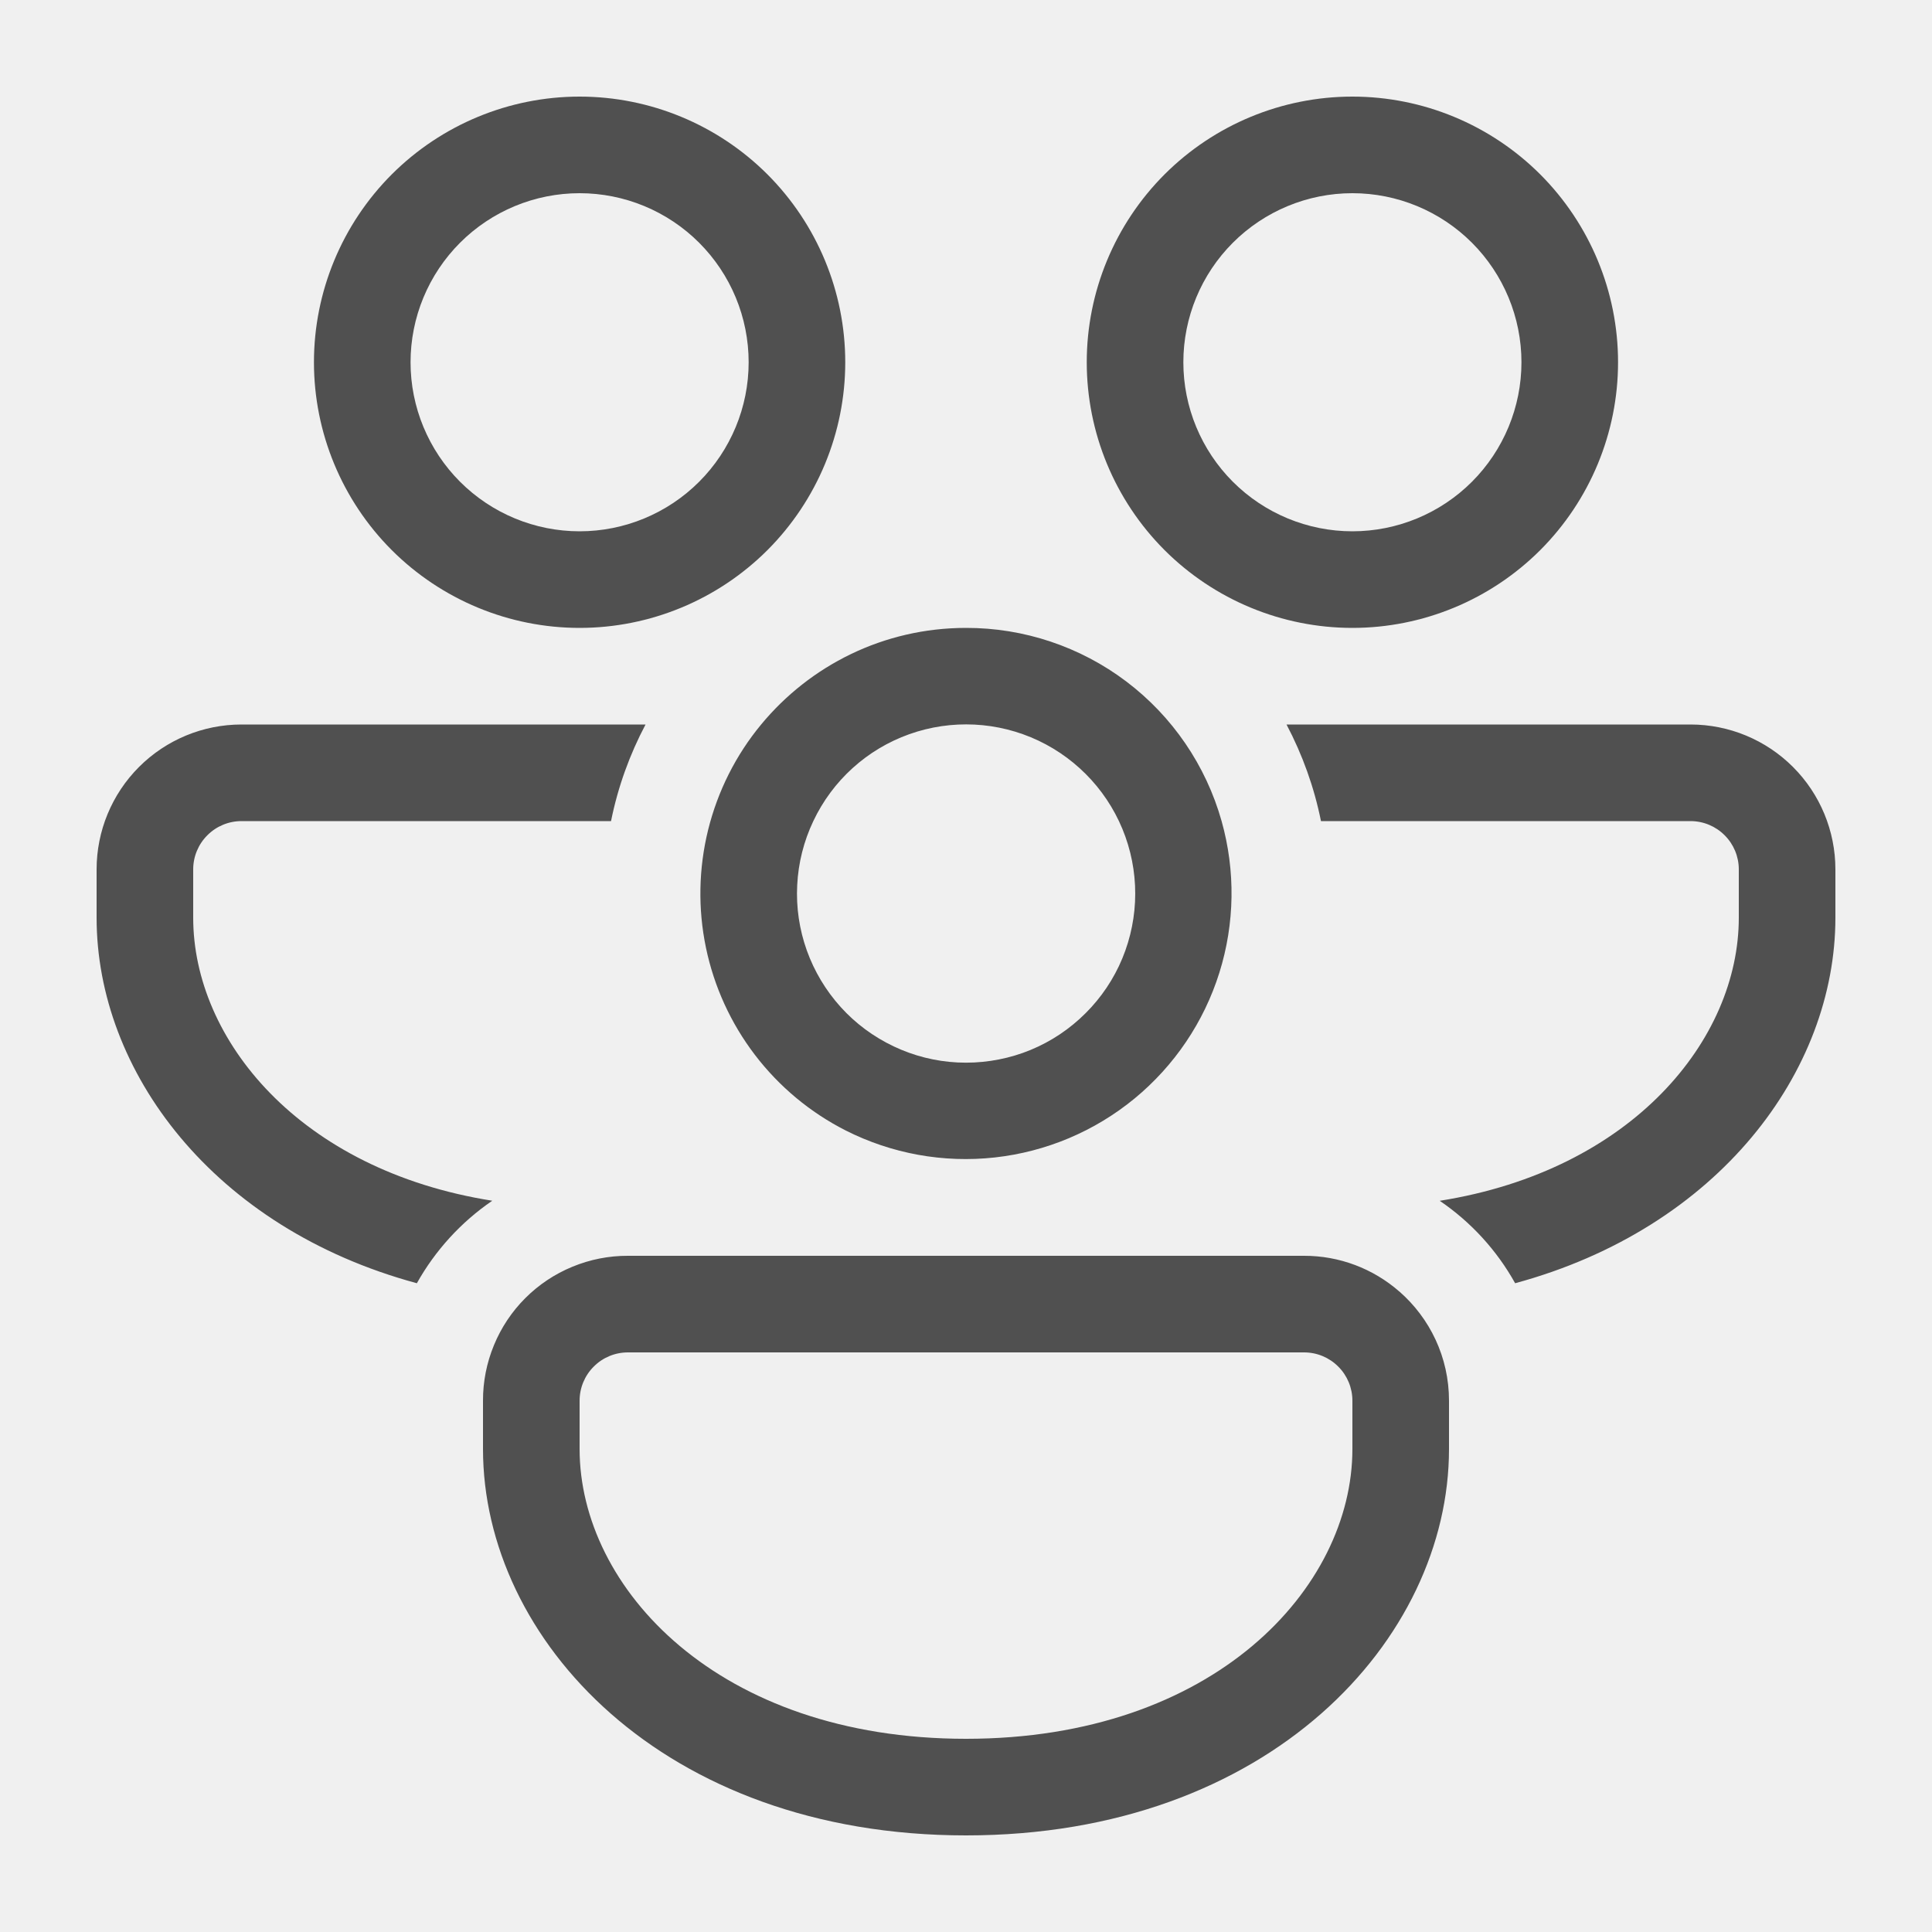
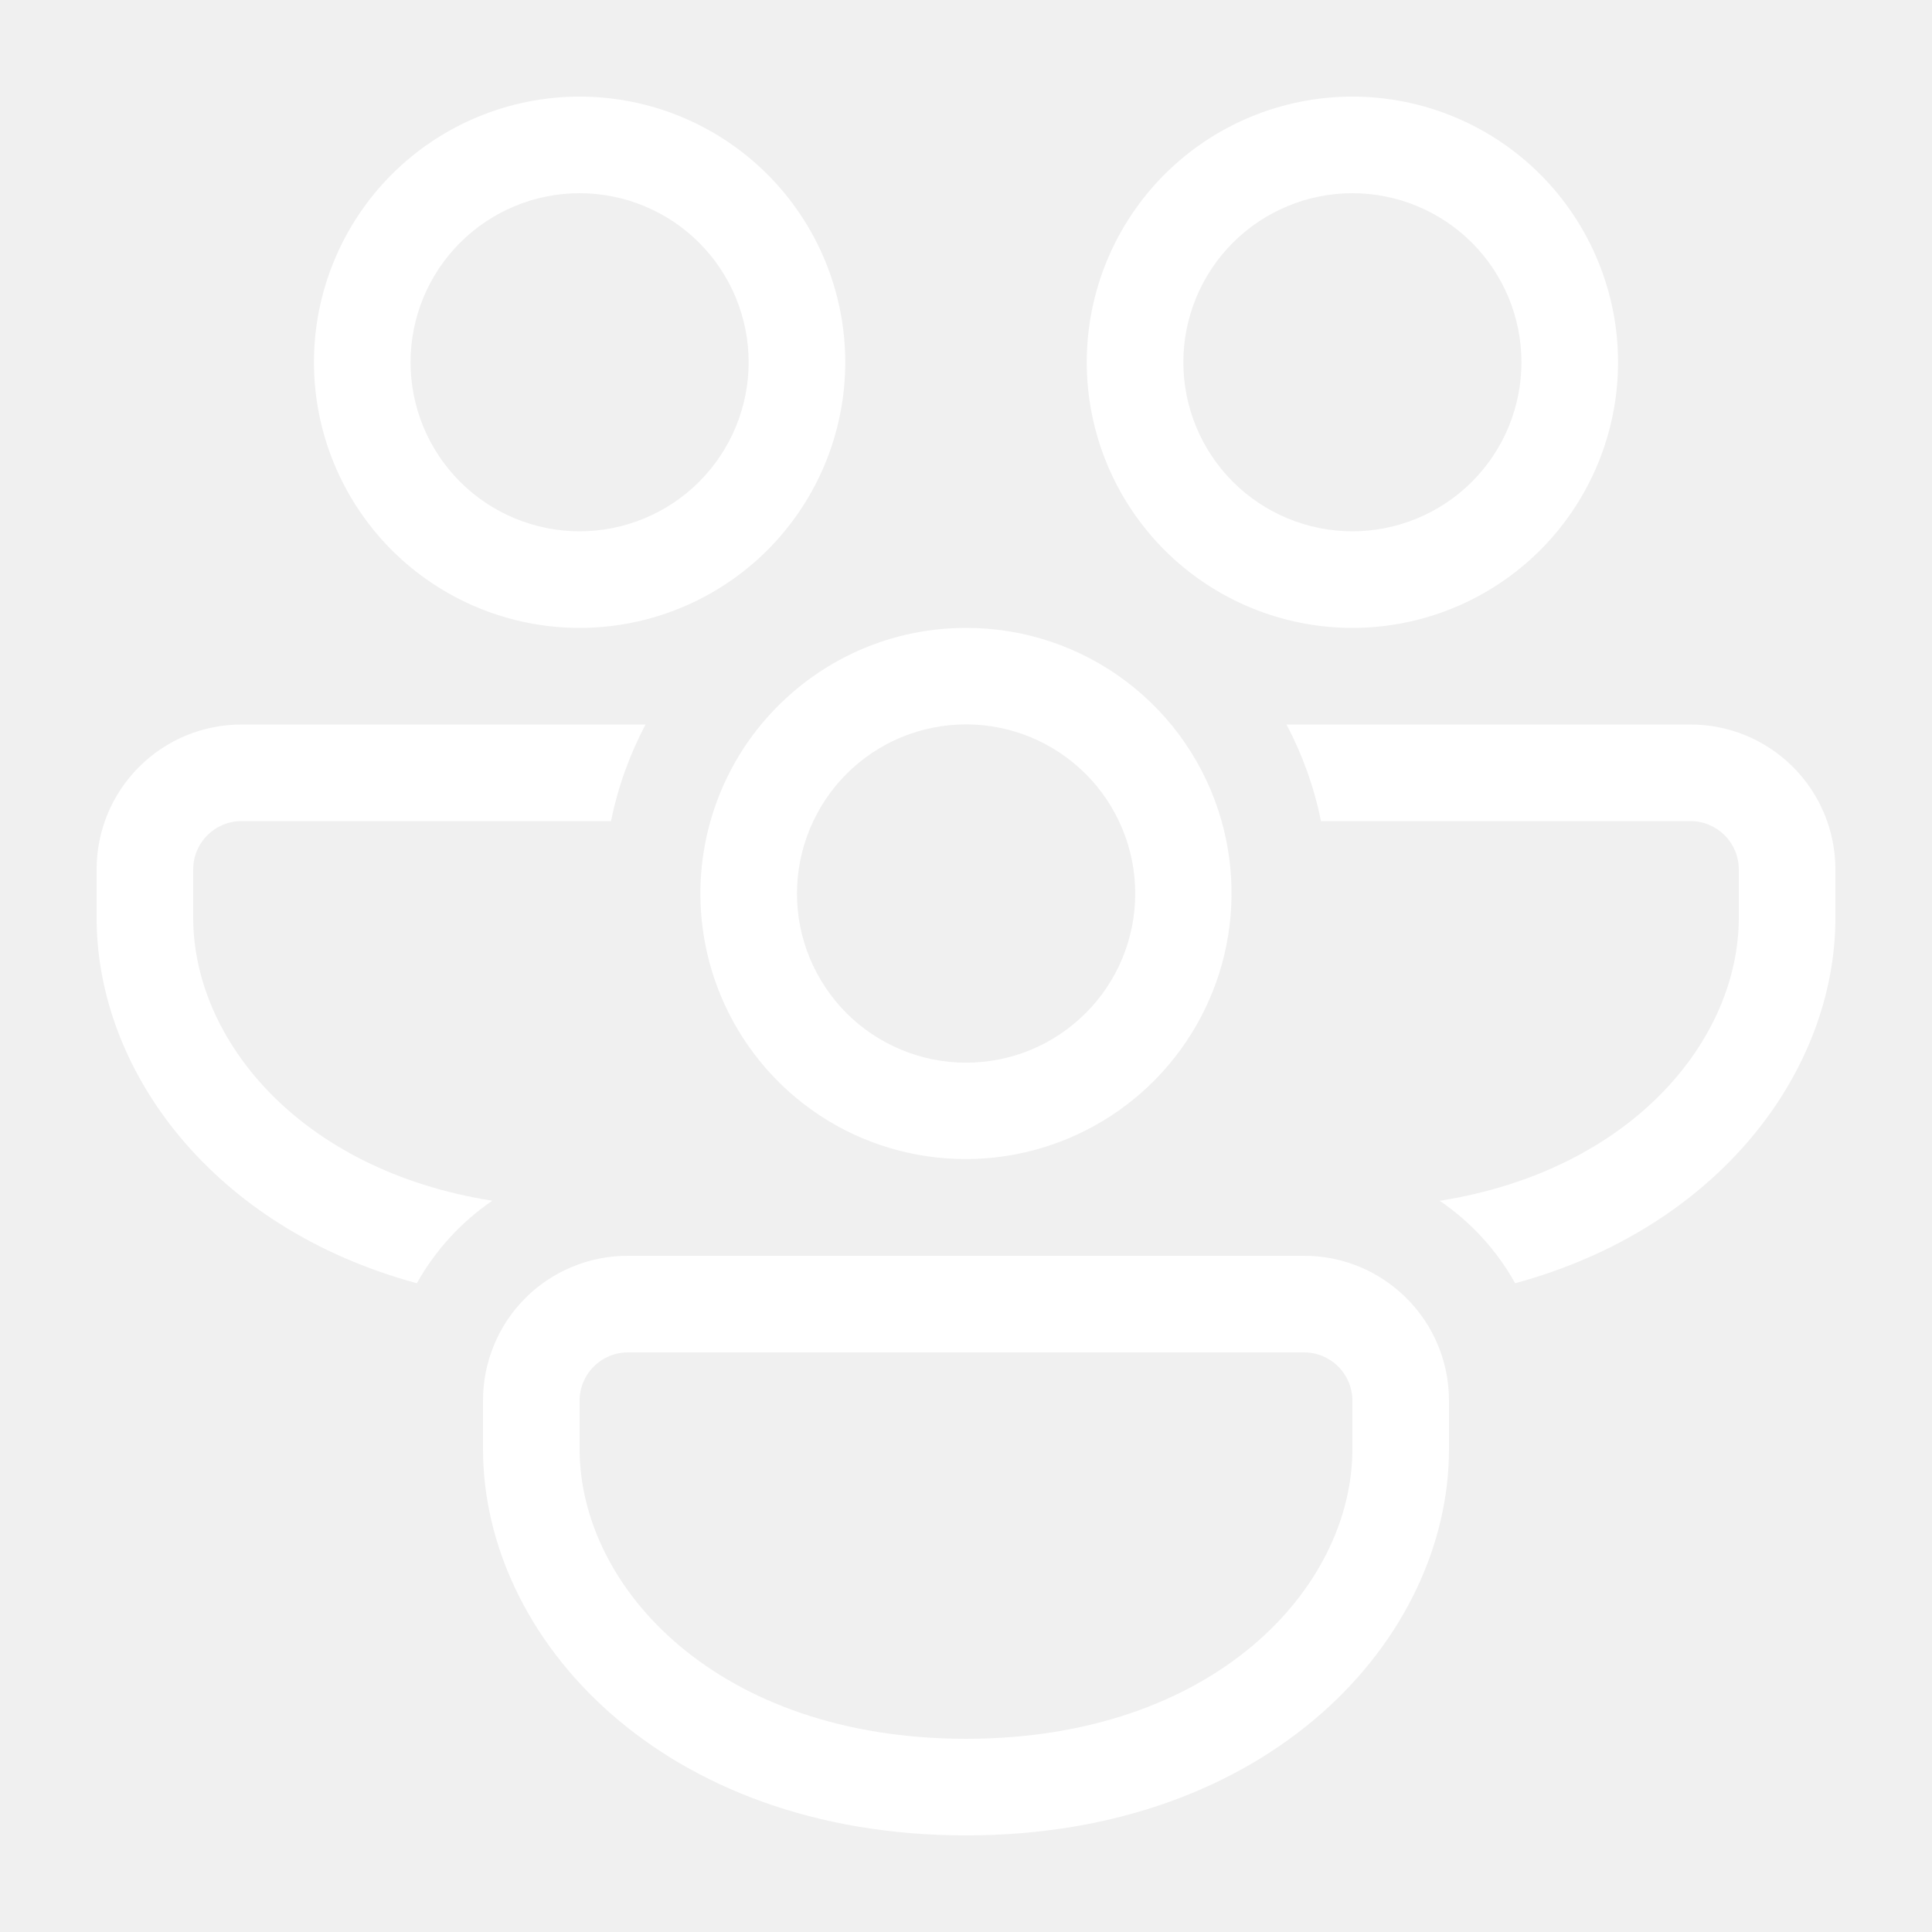
<svg xmlns="http://www.w3.org/2000/svg" width="30" height="30" viewBox="0 0 30 30" fill="none">
  <g id="fluent:people-community-20-regular">
-     <path id="Vector" d="M13.125 5.625C13.125 4.531 12.69 3.482 11.917 2.708C11.143 1.935 10.094 1.5 9 1.5C7.906 1.5 6.857 1.935 6.083 2.708C5.31 3.482 4.875 4.531 4.875 5.625C4.875 6.719 5.31 7.768 6.083 8.542C6.857 9.315 7.906 9.75 9 9.75C10.094 9.75 11.143 9.315 11.917 8.542C12.69 7.768 13.125 6.719 13.125 5.625ZM6.375 5.625C6.375 5.28 6.443 4.939 6.575 4.62C6.707 4.302 6.9 4.013 7.144 3.769C7.388 3.525 7.677 3.332 7.995 3.2C8.314 3.068 8.655 3 9 3C9.345 3 9.686 3.068 10.005 3.2C10.323 3.332 10.612 3.525 10.856 3.769C11.1 4.013 11.293 4.302 11.425 4.62C11.557 4.939 11.625 5.28 11.625 5.625C11.625 6.321 11.348 6.989 10.856 7.481C10.364 7.973 9.696 8.25 9 8.25C8.304 8.25 7.636 7.973 7.144 7.481C6.652 6.989 6.375 6.321 6.375 5.625ZM3.75 11.25H10.024C9.778 11.715 9.595 12.219 9.488 12.75H3.75C3.551 12.75 3.36 12.829 3.22 12.97C3.079 13.11 3 13.301 3 13.5V14.25C3 16.14 4.649 18.171 7.644 18.645C7.161 18.975 6.759 19.415 6.473 19.926C3.308 19.07 1.5 16.631 1.5 14.25V13.5C1.5 12.903 1.737 12.331 2.159 11.909C2.581 11.487 3.153 11.25 3.75 11.25ZM11.819 11.25C12.575 10.335 13.719 9.75 15 9.75C15.898 9.748 16.773 10.041 17.489 10.582C18.206 11.124 18.725 11.885 18.969 12.75C19.186 13.522 19.174 14.34 18.934 15.105C18.694 15.87 18.236 16.548 17.617 17.058C16.998 17.567 16.244 17.885 15.447 17.973C14.65 18.061 13.845 17.915 13.13 17.553C12.579 17.273 12.098 16.872 11.723 16.381C11.348 15.89 11.088 15.321 10.962 14.716C10.836 14.111 10.848 13.485 10.996 12.885C11.145 12.285 11.425 11.726 11.819 11.25ZM12.629 12.75C12.481 13.062 12.396 13.399 12.379 13.744C12.361 14.088 12.412 14.433 12.528 14.758C12.644 15.082 12.823 15.381 13.054 15.637C13.285 15.893 13.565 16.1 13.877 16.248C14.188 16.396 14.526 16.481 14.87 16.498C15.215 16.515 15.559 16.464 15.884 16.349C16.209 16.233 16.508 16.054 16.763 15.822C17.019 15.591 17.227 15.312 17.375 15C17.673 14.37 17.709 13.648 17.475 12.992C17.241 12.336 16.755 11.8 16.126 11.501C15.496 11.203 14.774 11.167 14.118 11.401C13.462 11.635 12.927 12.12 12.629 12.75ZM23.527 19.926C23.242 19.414 22.841 18.976 22.356 18.646C25.35 18.171 27 16.139 27 14.25V13.5C27 13.301 26.921 13.11 26.78 12.97C26.64 12.829 26.449 12.75 26.25 12.75H20.512C20.407 12.227 20.226 11.722 19.977 11.25H26.25C26.847 11.25 27.419 11.487 27.841 11.909C28.263 12.331 28.5 12.903 28.5 13.5V14.25C28.5 16.631 26.691 19.068 23.527 19.926ZM21.73 20.056C21.321 19.697 20.795 19.499 20.25 19.5H9.75C9.454 19.499 9.161 19.557 8.888 19.67C8.615 19.782 8.366 19.948 8.157 20.157C7.948 20.366 7.782 20.615 7.67 20.888C7.557 21.161 7.499 21.454 7.5 21.75V22.5C7.5 25.456 10.29 28.5 15 28.5C19.71 28.5 22.5 25.456 22.5 22.5V21.75C22.5 21.075 22.203 20.469 21.73 20.055V20.056ZM9 21.75C9 21.551 9.079 21.36 9.22 21.22C9.36 21.079 9.551 21 9.75 21H20.25C20.449 21 20.64 21.079 20.78 21.22C20.921 21.36 21 21.551 21 21.75V22.5C21 24.657 18.852 27 15 27C11.148 27 9 24.657 9 22.5V21.75ZM21 1.5C22.094 1.5 23.143 1.935 23.917 2.708C24.69 3.482 25.125 4.531 25.125 5.625C25.125 6.719 24.69 7.768 23.917 8.542C23.143 9.315 22.094 9.75 21 9.75C19.906 9.75 18.857 9.315 18.083 8.542C17.31 7.768 16.875 6.719 16.875 5.625C16.875 4.531 17.31 3.482 18.083 2.708C18.857 1.935 19.906 1.5 21 1.5ZM21 3C20.304 3 19.636 3.277 19.144 3.769C18.652 4.261 18.375 4.929 18.375 5.625C18.375 6.321 18.652 6.989 19.144 7.481C19.636 7.973 20.304 8.25 21 8.25C21.696 8.25 22.364 7.973 22.856 7.481C23.348 6.989 23.625 6.321 23.625 5.625C23.625 4.929 23.348 4.261 22.856 3.769C22.364 3.277 21.696 3 21 3Z" fill="#505050" />
+     <path id="Vector" d="M13.125 5.625C13.125 4.531 12.69 3.482 11.917 2.708C11.143 1.935 10.094 1.5 9 1.5C7.906 1.5 6.857 1.935 6.083 2.708C5.31 3.482 4.875 4.531 4.875 5.625C4.875 6.719 5.31 7.768 6.083 8.542C6.857 9.315 7.906 9.75 9 9.75C10.094 9.75 11.143 9.315 11.917 8.542C12.69 7.768 13.125 6.719 13.125 5.625ZM6.375 5.625C6.375 5.28 6.443 4.939 6.575 4.62C6.707 4.302 6.9 4.013 7.144 3.769C7.388 3.525 7.677 3.332 7.995 3.2C8.314 3.068 8.655 3 9 3C9.345 3 9.686 3.068 10.005 3.2C10.323 3.332 10.612 3.525 10.856 3.769C11.1 4.013 11.293 4.302 11.425 4.62C11.557 4.939 11.625 5.28 11.625 5.625C11.625 6.321 11.348 6.989 10.856 7.481C10.364 7.973 9.696 8.25 9 8.25C8.304 8.25 7.636 7.973 7.144 7.481C6.652 6.989 6.375 6.321 6.375 5.625ZM3.75 11.25H10.024C9.778 11.715 9.595 12.219 9.488 12.75H3.75C3.551 12.75 3.36 12.829 3.22 12.97C3.079 13.11 3 13.301 3 13.5V14.25C3 16.14 4.649 18.171 7.644 18.645C7.161 18.975 6.759 19.415 6.473 19.926C3.308 19.07 1.5 16.631 1.5 14.25V13.5C1.5 12.903 1.737 12.331 2.159 11.909C2.581 11.487 3.153 11.25 3.75 11.25ZM11.819 11.25C12.575 10.335 13.719 9.75 15 9.75C15.898 9.748 16.773 10.041 17.489 10.582C18.206 11.124 18.725 11.885 18.969 12.75C19.186 13.522 19.174 14.34 18.934 15.105C18.694 15.87 18.236 16.548 17.617 17.058C16.998 17.567 16.244 17.885 15.447 17.973C14.65 18.061 13.845 17.915 13.13 17.553C12.579 17.273 12.098 16.872 11.723 16.381C11.348 15.89 11.088 15.321 10.962 14.716C10.836 14.111 10.848 13.485 10.996 12.885C11.145 12.285 11.425 11.726 11.819 11.25ZM12.629 12.75C12.481 13.062 12.396 13.399 12.379 13.744C12.361 14.088 12.412 14.433 12.528 14.758C12.644 15.082 12.823 15.381 13.054 15.637C13.285 15.893 13.565 16.1 13.877 16.248C14.188 16.396 14.526 16.481 14.87 16.498C15.215 16.515 15.559 16.464 15.884 16.349C16.209 16.233 16.508 16.054 16.763 15.822C17.019 15.591 17.227 15.312 17.375 15C17.673 14.37 17.709 13.648 17.475 12.992C17.241 12.336 16.755 11.8 16.126 11.501C15.496 11.203 14.774 11.167 14.118 11.401C13.462 11.635 12.927 12.12 12.629 12.75ZM23.527 19.926C23.242 19.414 22.841 18.976 22.356 18.646C25.35 18.171 27 16.139 27 14.25V13.5C27 13.301 26.921 13.11 26.78 12.97C26.64 12.829 26.449 12.75 26.25 12.75H20.512C20.407 12.227 20.226 11.722 19.977 11.25H26.25C26.847 11.25 27.419 11.487 27.841 11.909C28.263 12.331 28.5 12.903 28.5 13.5V14.25C28.5 16.631 26.691 19.068 23.527 19.926ZM21.73 20.056C21.321 19.697 20.795 19.499 20.25 19.5H9.75C9.454 19.499 9.161 19.557 8.888 19.67C8.615 19.782 8.366 19.948 8.157 20.157C7.948 20.366 7.782 20.615 7.67 20.888C7.557 21.161 7.499 21.454 7.5 21.75V22.5C7.5 25.456 10.29 28.5 15 28.5C19.71 28.5 22.5 25.456 22.5 22.5V21.75C22.5 21.075 22.203 20.469 21.73 20.055V20.056ZM9 21.75C9 21.551 9.079 21.36 9.22 21.22C9.36 21.079 9.551 21 9.75 21H20.25C20.449 21 20.64 21.079 20.78 21.22C20.921 21.36 21 21.551 21 21.75V22.5C21 24.657 18.852 27 15 27C11.148 27 9 24.657 9 22.5V21.75ZM21 1.5C22.094 1.5 23.143 1.935 23.917 2.708C24.69 3.482 25.125 4.531 25.125 5.625C25.125 6.719 24.69 7.768 23.917 8.542C23.143 9.315 22.094 9.75 21 9.75C19.906 9.75 18.857 9.315 18.083 8.542C17.31 7.768 16.875 6.719 16.875 5.625C16.875 4.531 17.31 3.482 18.083 2.708C18.857 1.935 19.906 1.5 21 1.5ZM21 3C20.304 3 19.636 3.277 19.144 3.769C18.652 4.261 18.375 4.929 18.375 5.625C18.375 6.321 18.652 6.989 19.144 7.481C19.636 7.973 20.304 8.25 21 8.25C21.696 8.25 22.364 7.973 22.856 7.481C23.348 6.989 23.625 6.321 23.625 5.625C23.625 4.929 23.348 4.261 22.856 3.769C22.364 3.277 21.696 3 21 3Z" fill="#fff" />
  </g>
</svg>
